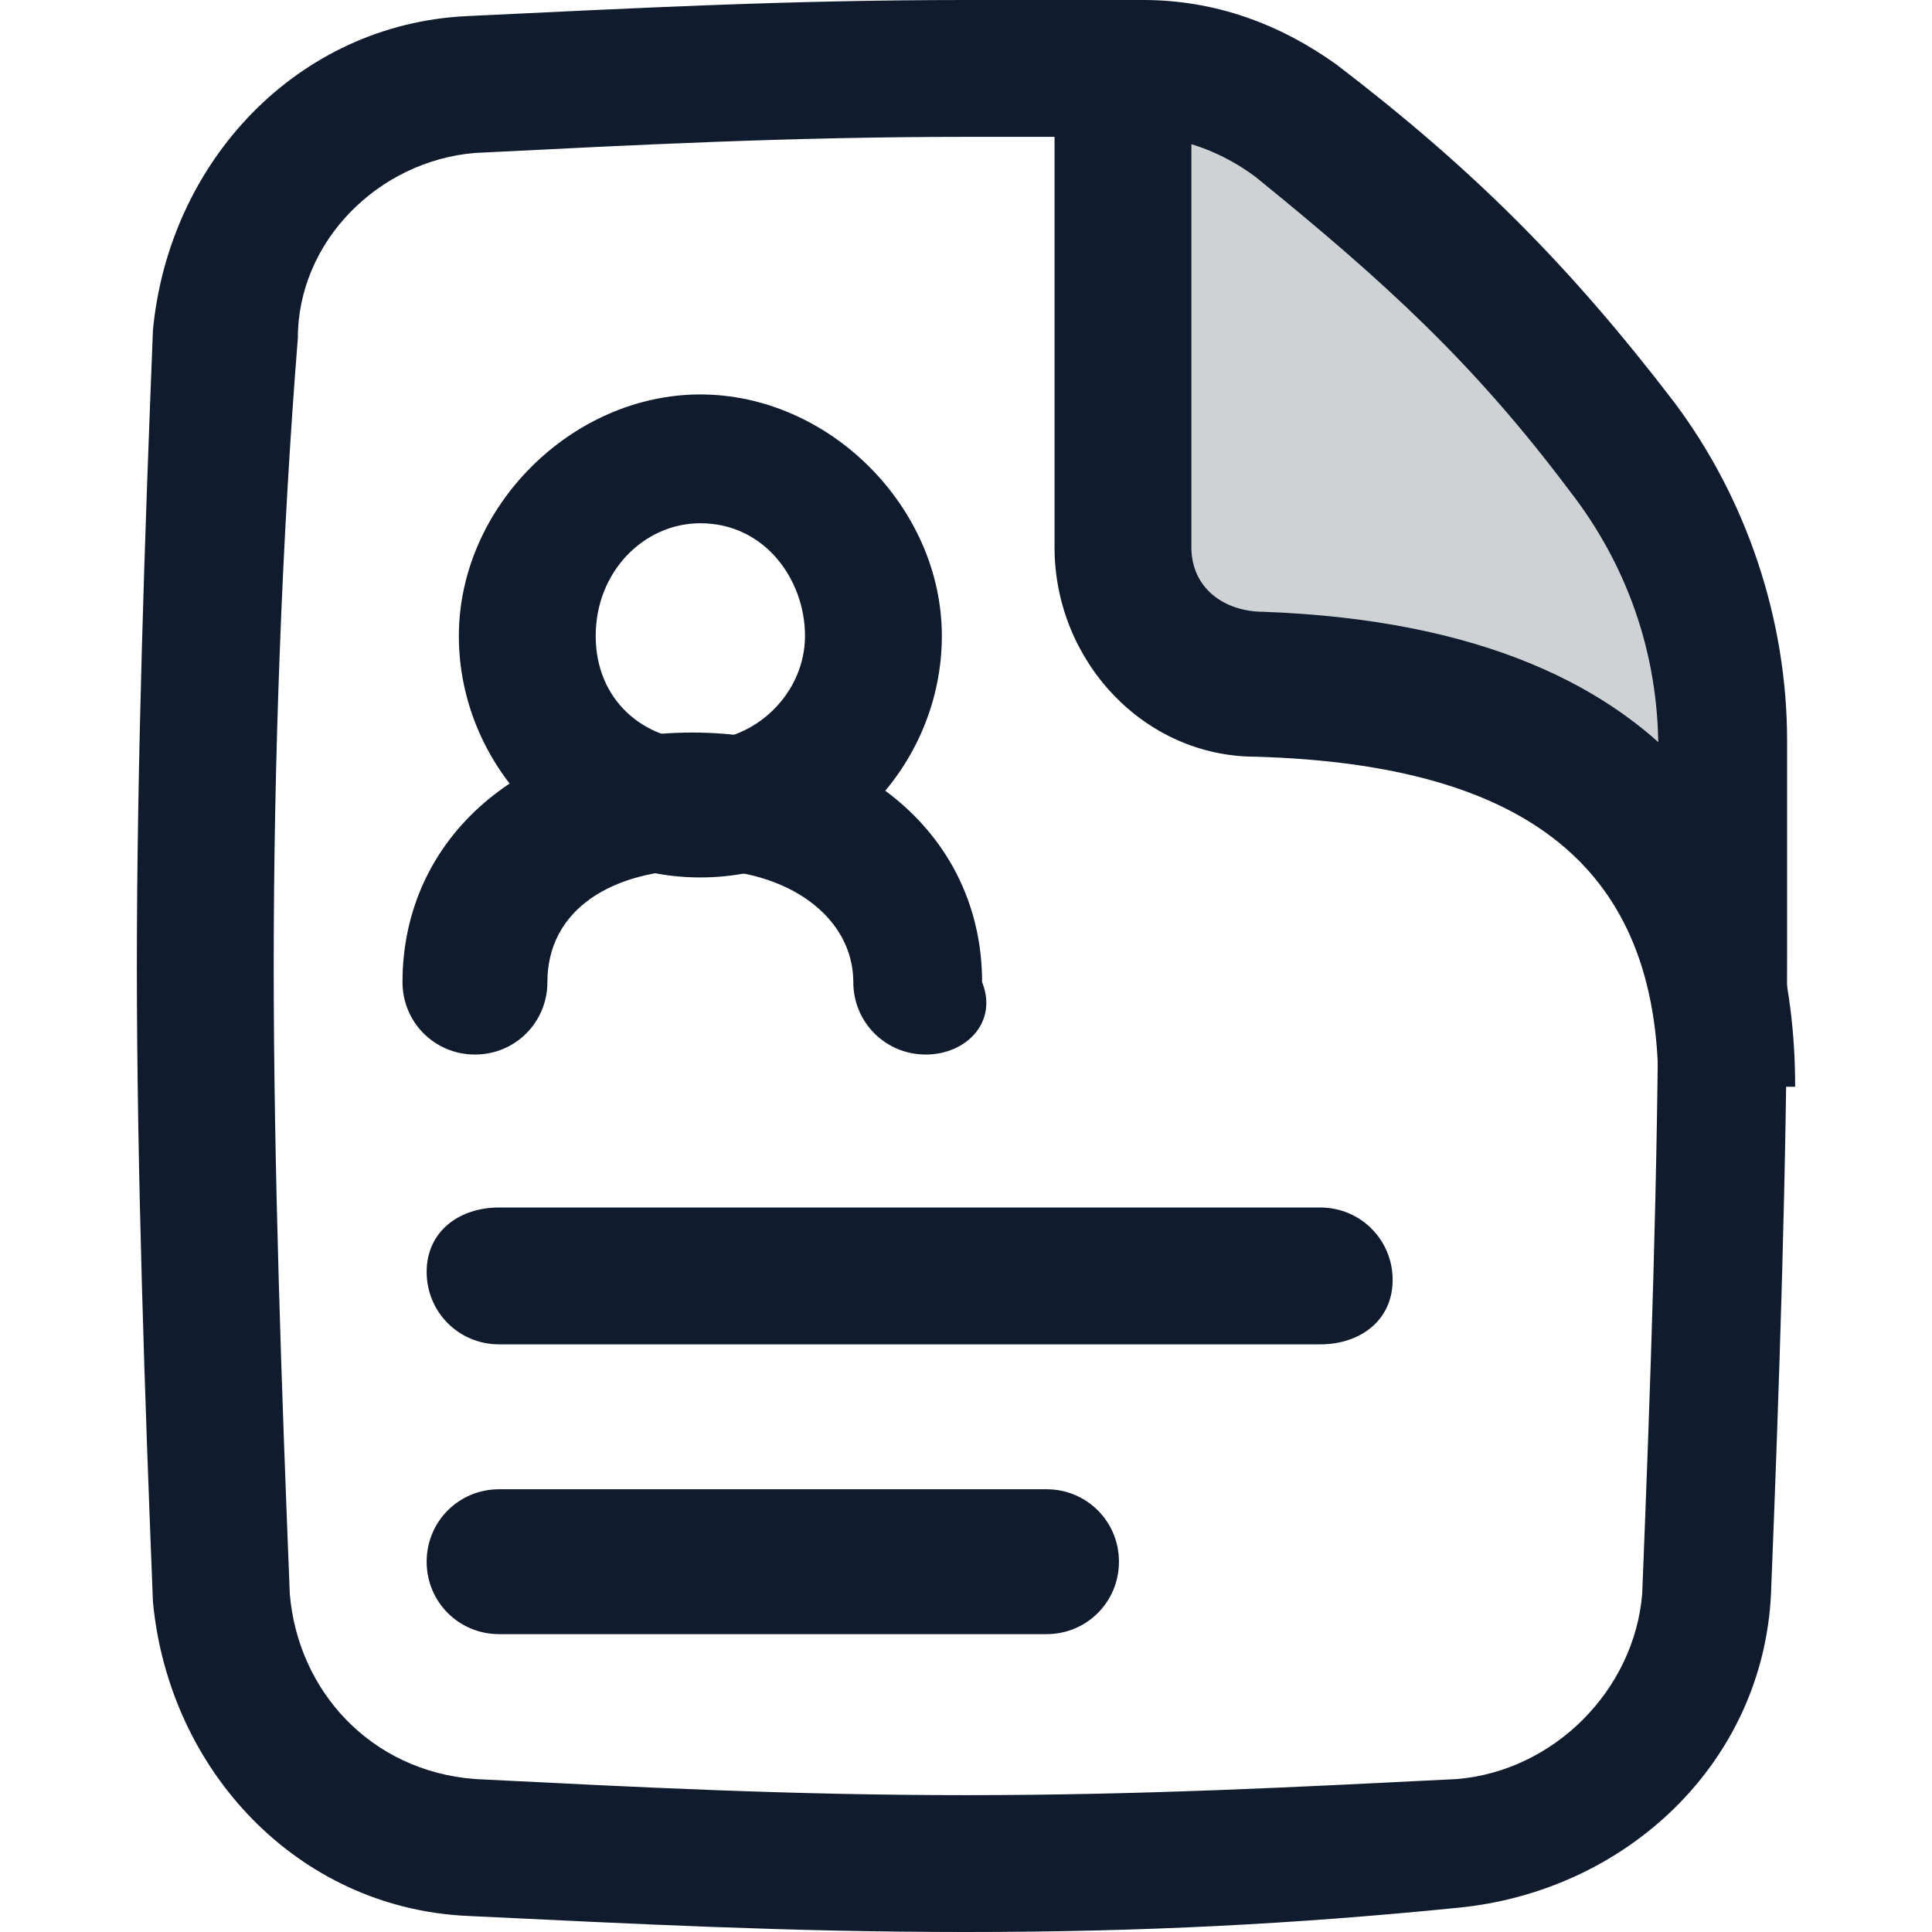
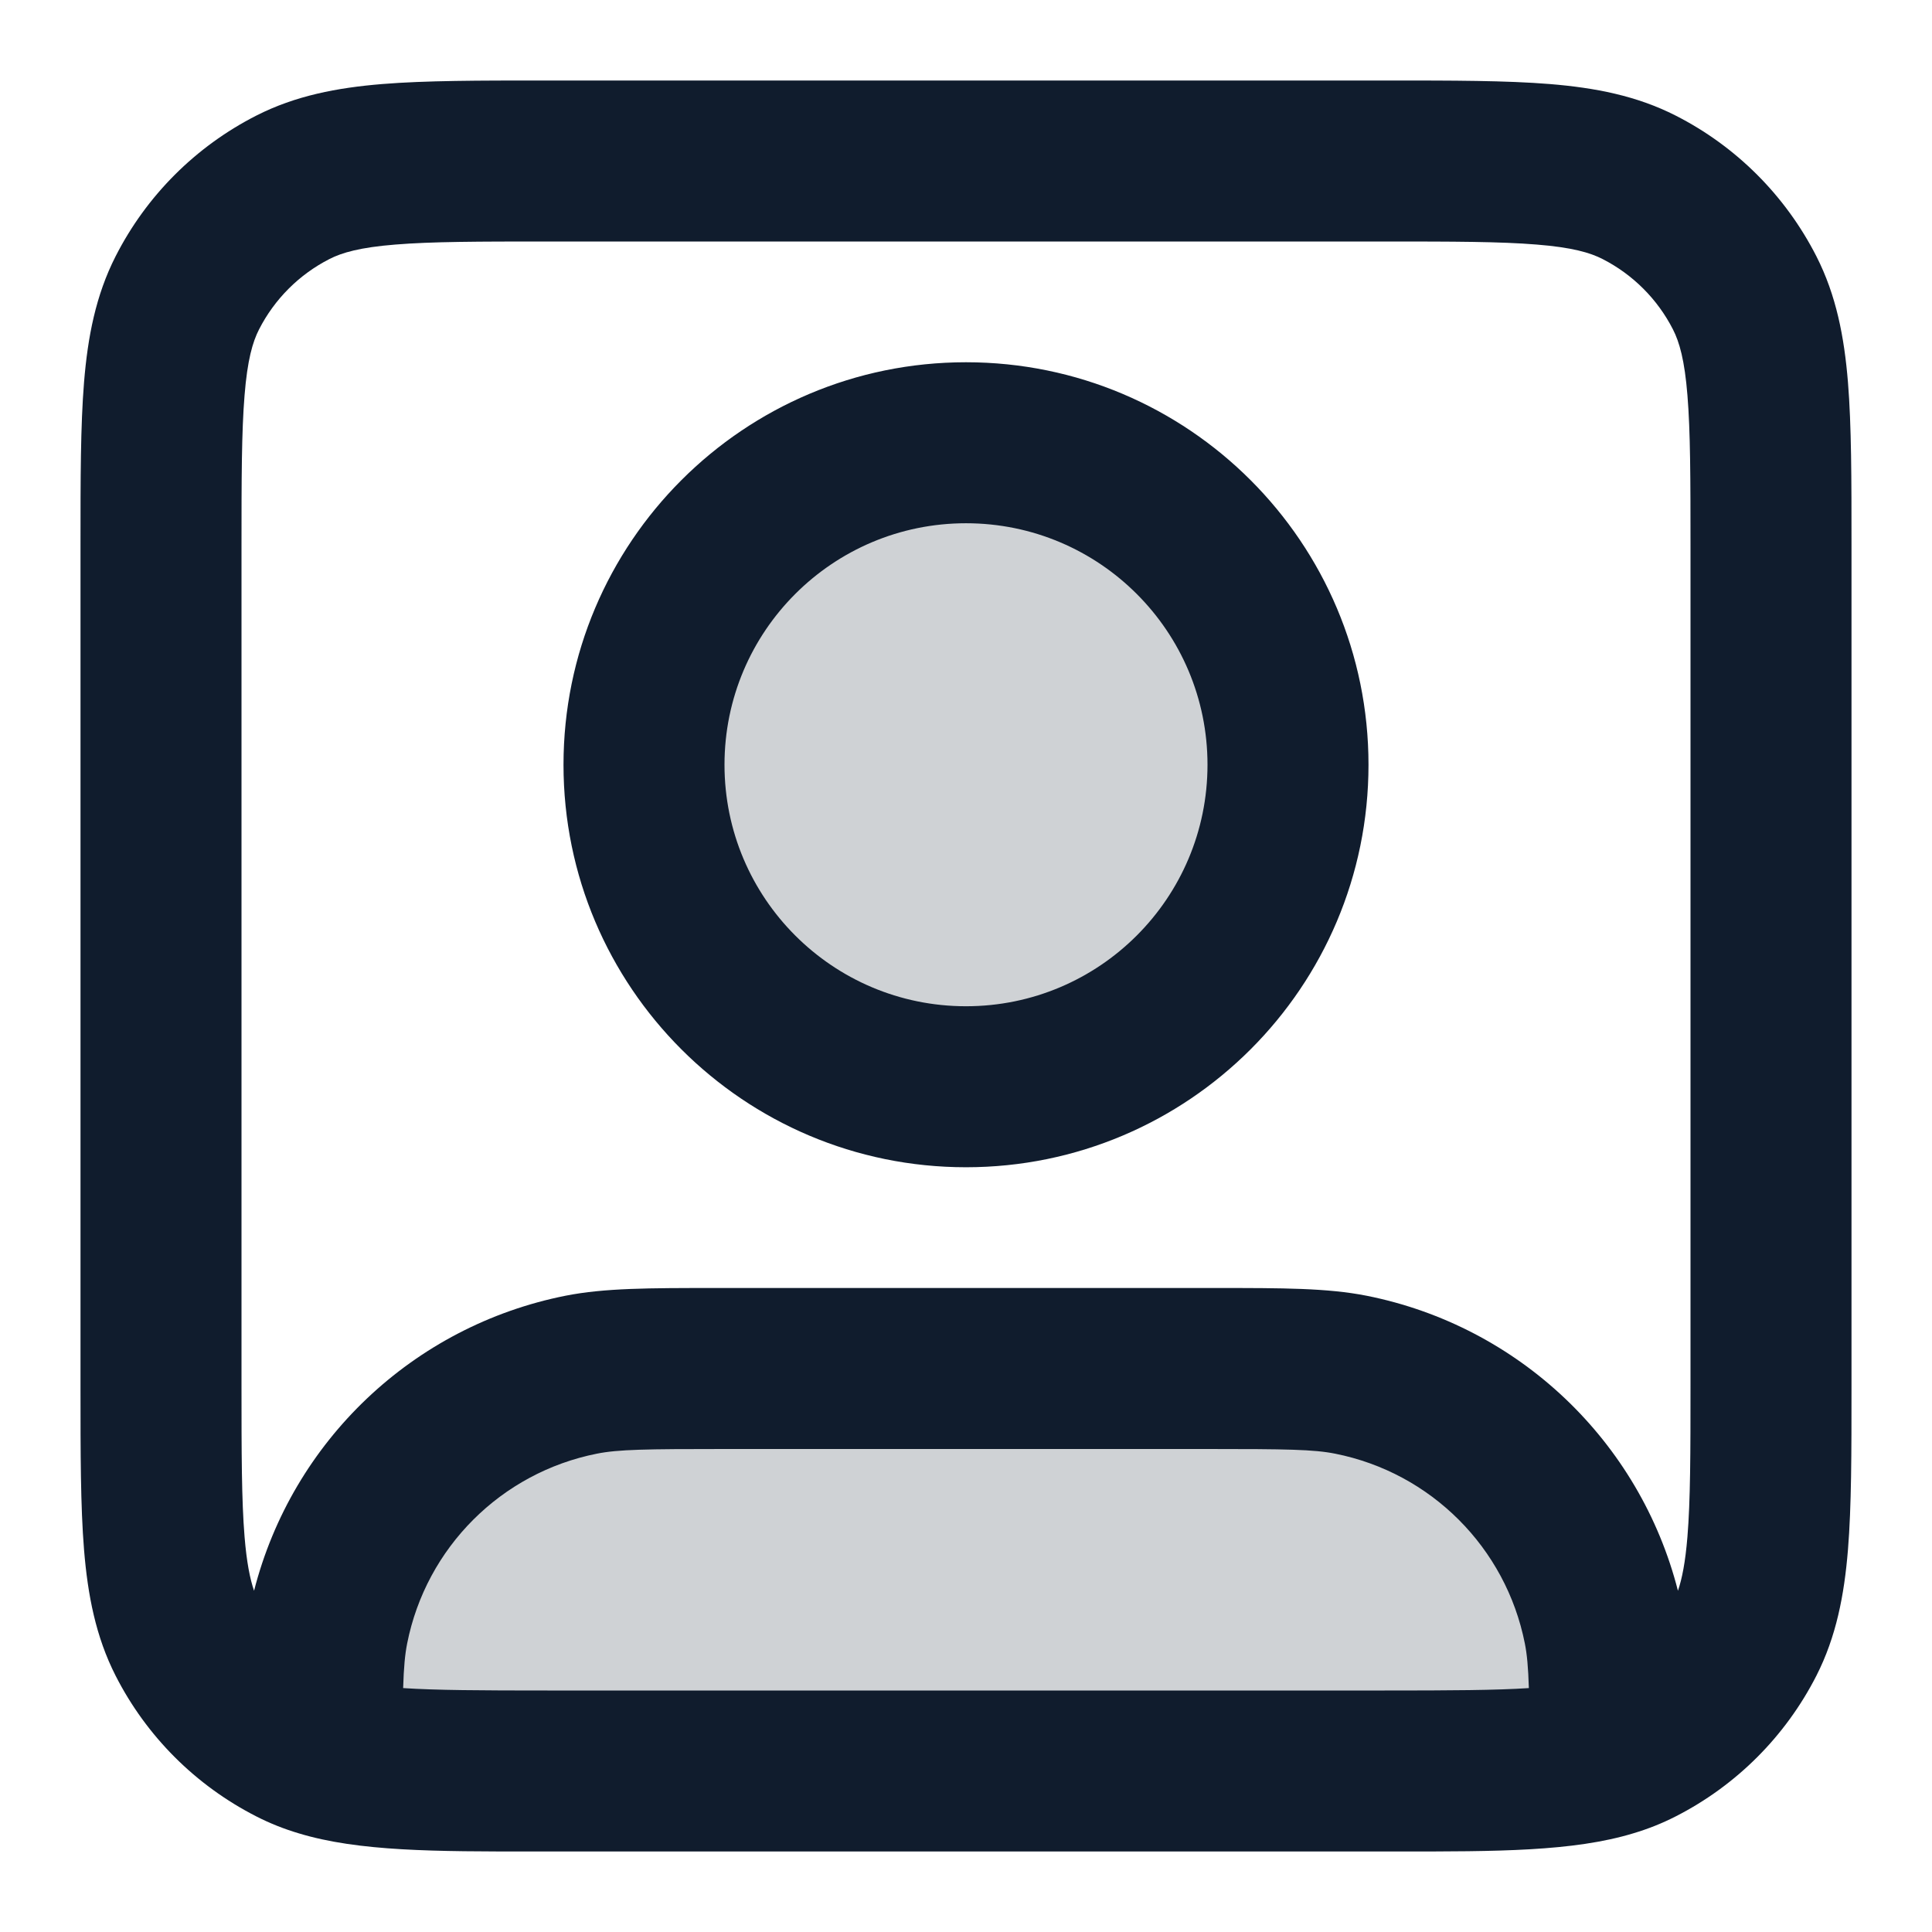
<svg xmlns="http://www.w3.org/2000/svg" width="24" height="24" viewBox="0 0 24 24" fill="none">
-   <path opacity="0.2" d="M21.4 9.3C21.4 10.3 21.4 11.3 21.4 12C21.4 12.4 21.4 12.9 21.4 13.3C21.4 13.3 21.4 13.4 21.4 13.5V13.6C21.4 13.5 21.4 13.5 21.4 13.4C21.3 9.3 17.9 8.6 15.5 8.6C14.6 8.6 13.8 7.8 13.8 6.9V0.9C13.9 0.9 14 0.9 14.1 0.9C14.8 0.9 15.5 1.1 16 1.6C17.7 2.9 18.8 4 20.1 5.6C21 6.6 21.4 7.9 21.4 9.3Z" fill="#101C2D" />
-   <path d="M12 24C9.8 24 7.9 23.9 5.8 23.8C3.7 23.7 2.1 22 1.9 19.9C1.8 17.4 1.7 14.5 1.7 12C1.7 9.5 1.8 6.6 1.9 4.1C2.1 2 3.7 0.3 5.8 0.2C7.9 0.1 9.8 0 12 0C12.8 0 13.5 0 14.2 0C15.1 0 15.9 0.3 16.6 0.8C18.3 2.1 19.5 3.3 20.8 5C21.7 6.2 22.2 7.7 22.2 9.2C22.2 10.2 22.2 11.2 22.2 11.9C22.2 14.4 22.1 17.3 22 19.8C21.9 21.9 20.2 23.5 18.1 23.7C16.1 23.9 14.2 24 12 24ZM12 1.7C9.8 1.7 7.9 1.8 5.9 1.9C4.7 2 3.7 3 3.7 4.2C3.5 6.7 3.4 9.5 3.4 12C3.4 14.5 3.5 17.3 3.6 19.8C3.7 21 4.6 22 5.9 22.1C7.9 22.2 9.8 22.3 12 22.3C14.2 22.3 16.1 22.2 18.1 22.1C19.3 22 20.3 21 20.4 19.8C20.5 17.3 20.6 14.5 20.6 12C20.6 11.3 20.6 10.3 20.6 9.3C20.6 8.1 20.2 7 19.5 6.1C18.3 4.5 17.2 3.5 15.6 2.2C15.2 1.9 14.7 1.7 14.2 1.7C13.5 1.7 12.8 1.7 12 1.7Z" fill="#101C2D" />
-   <path d="M11.5 13.1C11 13.1 10.6 12.7 10.6 12.2C10.6 11.4 9.8 10.8 8.7 10.8C7.6 10.8 6.8 11.3 6.8 12.2C6.8 12.7 6.4 13.1 5.9 13.1C5.4 13.1 5 12.7 5 12.2C5 10.4 6.5 9.1 8.6 9.1C10.7 9.1 12.2 10.4 12.2 12.2C12.4 12.7 12 13.1 11.5 13.1Z" fill="#101C2D" />
-   <path d="M8.7 10.9C7 10.9 5.7 9.5 5.7 7.9C5.7 6.3 7.1 4.9 8.7 4.9C10.3 4.9 11.7 6.3 11.7 7.9C11.7 9.5 10.4 10.9 8.7 10.9ZM8.7 6.5C8 6.5 7.4 7.1 7.4 7.9C7.4 8.7 8 9.2 8.7 9.2C9.4 9.2 10 8.6 10 7.9C10 7.2 9.5 6.5 8.7 6.5Z" fill="#101C2D" />
-   <path d="M16.4 16.7H6.2C5.7 16.7 5.3 16.3 5.3 15.8C5.3 15.3 5.7 15 6.2 15H16.4C16.9 15 17.3 15.4 17.3 15.9C17.3 16.4 16.9 16.7 16.4 16.7Z" fill="#101C2D" />
-   <path d="M13 20.3H6.2C5.7 20.3 5.3 19.9 5.3 19.4C5.3 18.9 5.7 18.5 6.2 18.5H13C13.5 18.5 13.9 18.9 13.9 19.4C13.9 19.9 13.5 20.3 13 20.3Z" fill="#101C2D" />
-   <path d="M22.3 13.5H20.6C20.6 10.8 19 9.5 15.6 9.4C14.2 9.4 13.1 8.2 13.1 6.8V1.3H14.8V6.8C14.8 7.3 15.2 7.6 15.7 7.6C21.1 7.8 22.3 10.9 22.3 13.5Z" fill="#101C2D" />
+   <rect opacity="0.2" x="5" y="17" width="14" height="5" fill="#101C2D" />
+   <circle opacity="0.2" cx="12" cy="10" r="4" fill="#101C2D" />
+   <path fill-rule="evenodd" clip-rule="evenodd" d="M6.759 1H17.241C18.046 1 18.711 1 19.252 1.044C19.814 1.09 20.331 1.189 20.816 1.436C21.569 1.819 22.18 2.431 22.564 3.184C22.811 3.669 22.91 4.186 22.956 4.748C23 5.289 23 5.954 23 6.759V17.241C23 18.046 23 18.711 22.956 19.252C22.91 19.814 22.811 20.331 22.564 20.816C22.18 21.569 21.569 22.18 20.816 22.564C20.646 22.651 20.471 22.72 20.29 22.774C19.543 23.001 18.594 23 17.366 23C17.311 23 17.256 23 17.2 23H6.8C6.744 23 6.689 23 6.634 23C5.406 23 4.457 23.001 3.71 22.774C3.529 22.72 3.354 22.651 3.184 22.564C2.431 22.18 1.819 21.569 1.436 20.816C1.189 20.331 1.09 19.814 1.044 19.252C1 18.711 1 18.046 1 17.241V6.759C1 5.954 1 5.289 1.044 4.748C1.09 4.186 1.189 3.669 1.436 3.184C1.819 2.431 2.431 1.819 3.184 1.436C3.669 1.189 4.186 1.09 4.748 1.044C5.289 1 5.954 1 6.759 1ZM4.911 3.038C4.473 3.073 4.248 3.138 4.092 3.218C3.716 3.41 3.41 3.716 3.218 4.092C3.138 4.248 3.073 4.473 3.038 4.911C3.001 5.361 3 5.943 3 6.8V17.2C3 18.057 3.001 18.639 3.038 19.089C3.064 19.407 3.105 19.612 3.156 19.761C3.63 17.904 5.13 16.473 7.025 16.096C7.509 16 8.067 16 8.884 16C8.922 16 8.961 16 9 16H15C15.039 16 15.078 16 15.116 16C15.933 16 16.491 16 16.976 16.096C18.87 16.473 20.37 17.904 20.844 19.761C20.895 19.612 20.936 19.407 20.962 19.089C20.999 18.639 21 18.057 21 17.2V6.8C21 5.943 20.999 5.361 20.962 4.911C20.927 4.473 20.862 4.248 20.782 4.092C20.59 3.716 20.284 3.41 19.908 3.218C19.752 3.138 19.527 3.073 19.089 3.038C18.639 3.001 18.057 3 17.2 3H6.8C5.943 3 5.361 3.001 4.911 3.038ZM18.992 20.97C18.984 20.709 18.969 20.55 18.942 20.415C18.706 19.225 17.775 18.294 16.585 18.058C16.32 18.005 15.977 18 15 18H9C8.023 18 7.68 18.005 7.415 18.058C6.225 18.294 5.294 19.225 5.058 20.415C5.031 20.55 5.016 20.709 5.008 20.97C5.415 20.997 5.974 21 6.8 21H17.2C18.026 21 18.585 20.997 18.992 20.97ZM12 6.5C10.343 6.5 9 7.843 9 9.5C9 11.157 10.343 12.5 12 12.5C13.657 12.5 15 11.157 15 9.5C15 7.843 13.657 6.5 12 6.5ZM7 9.5C7 6.739 9.239 4.5 12 4.5C14.761 4.5 17 6.739 17 9.5C17 12.261 14.761 14.5 12 14.5C9.239 14.5 7 12.261 7 9.5Z" fill="#101C2D" />
</svg>
